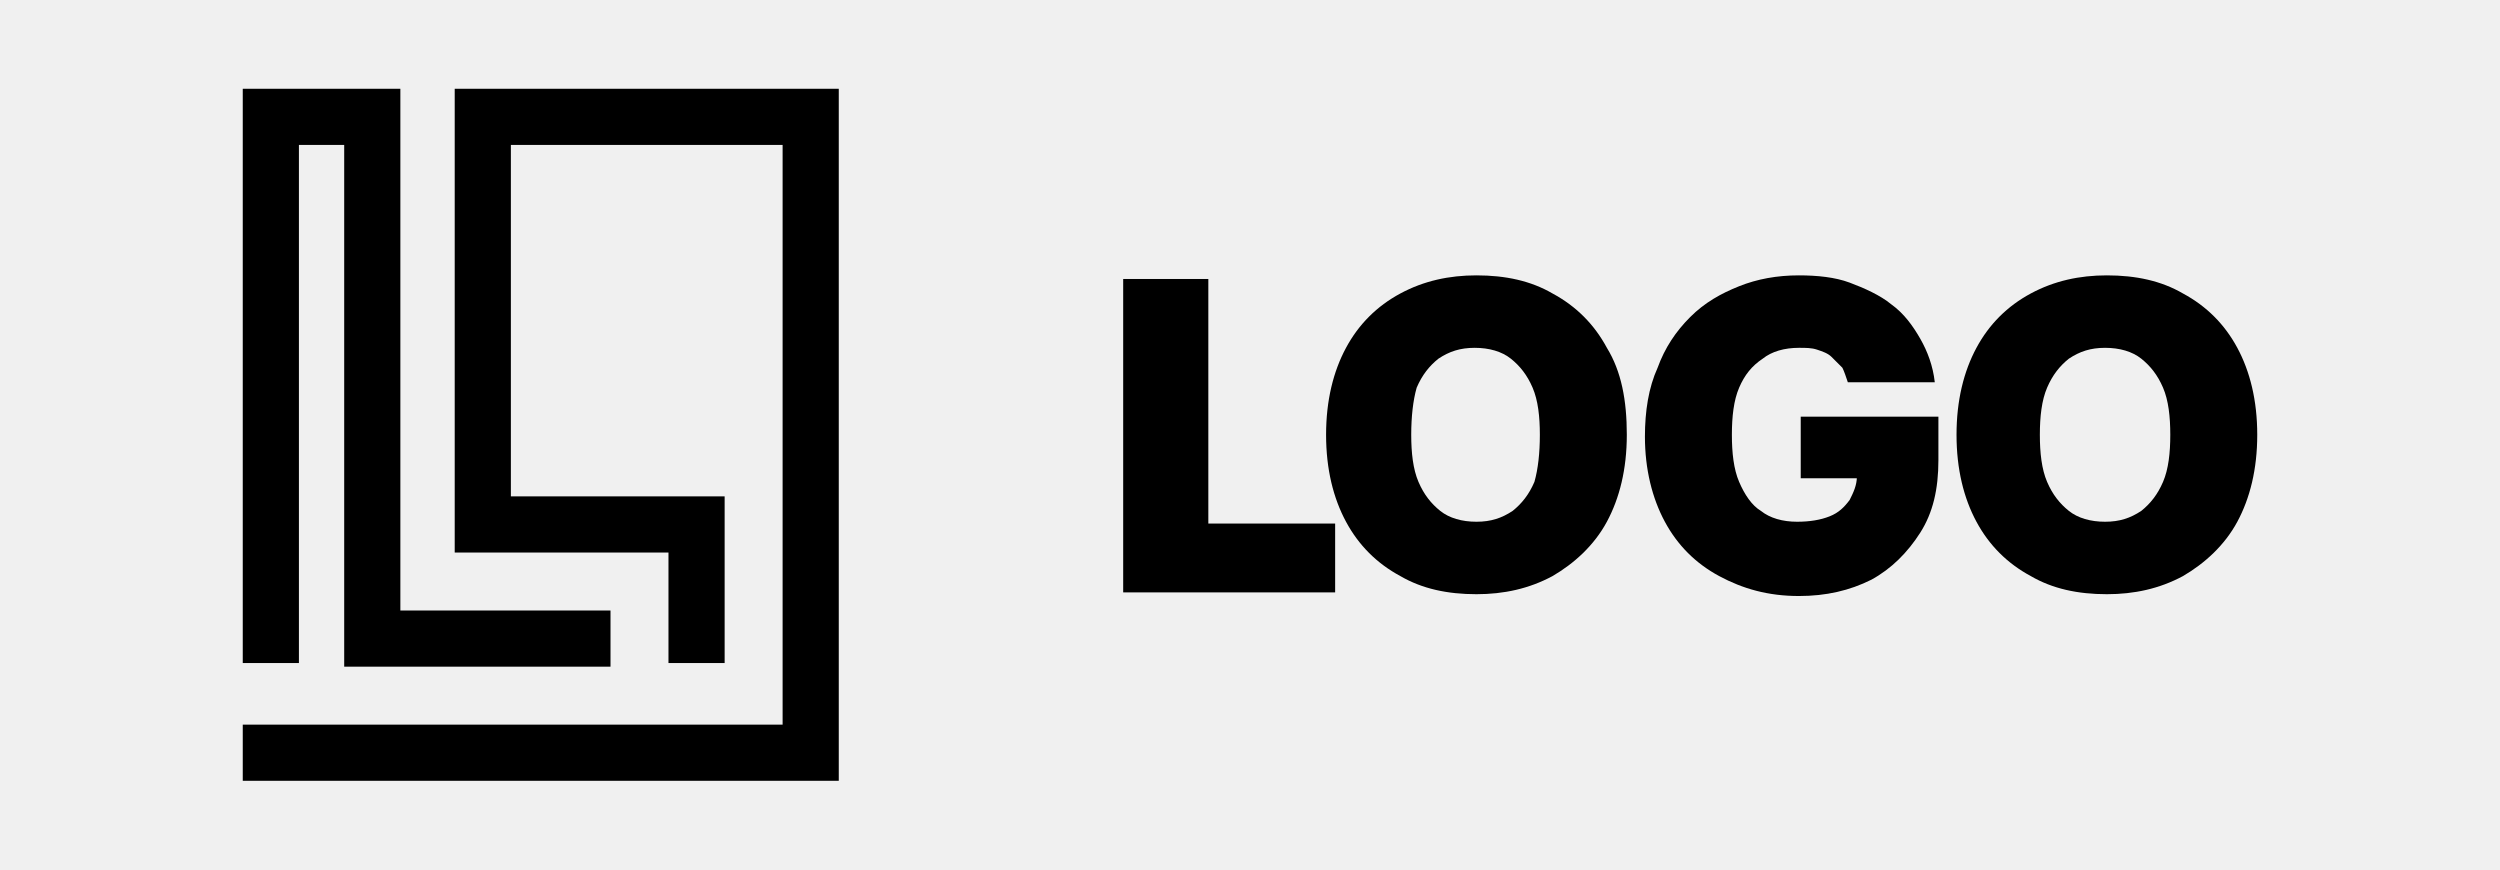
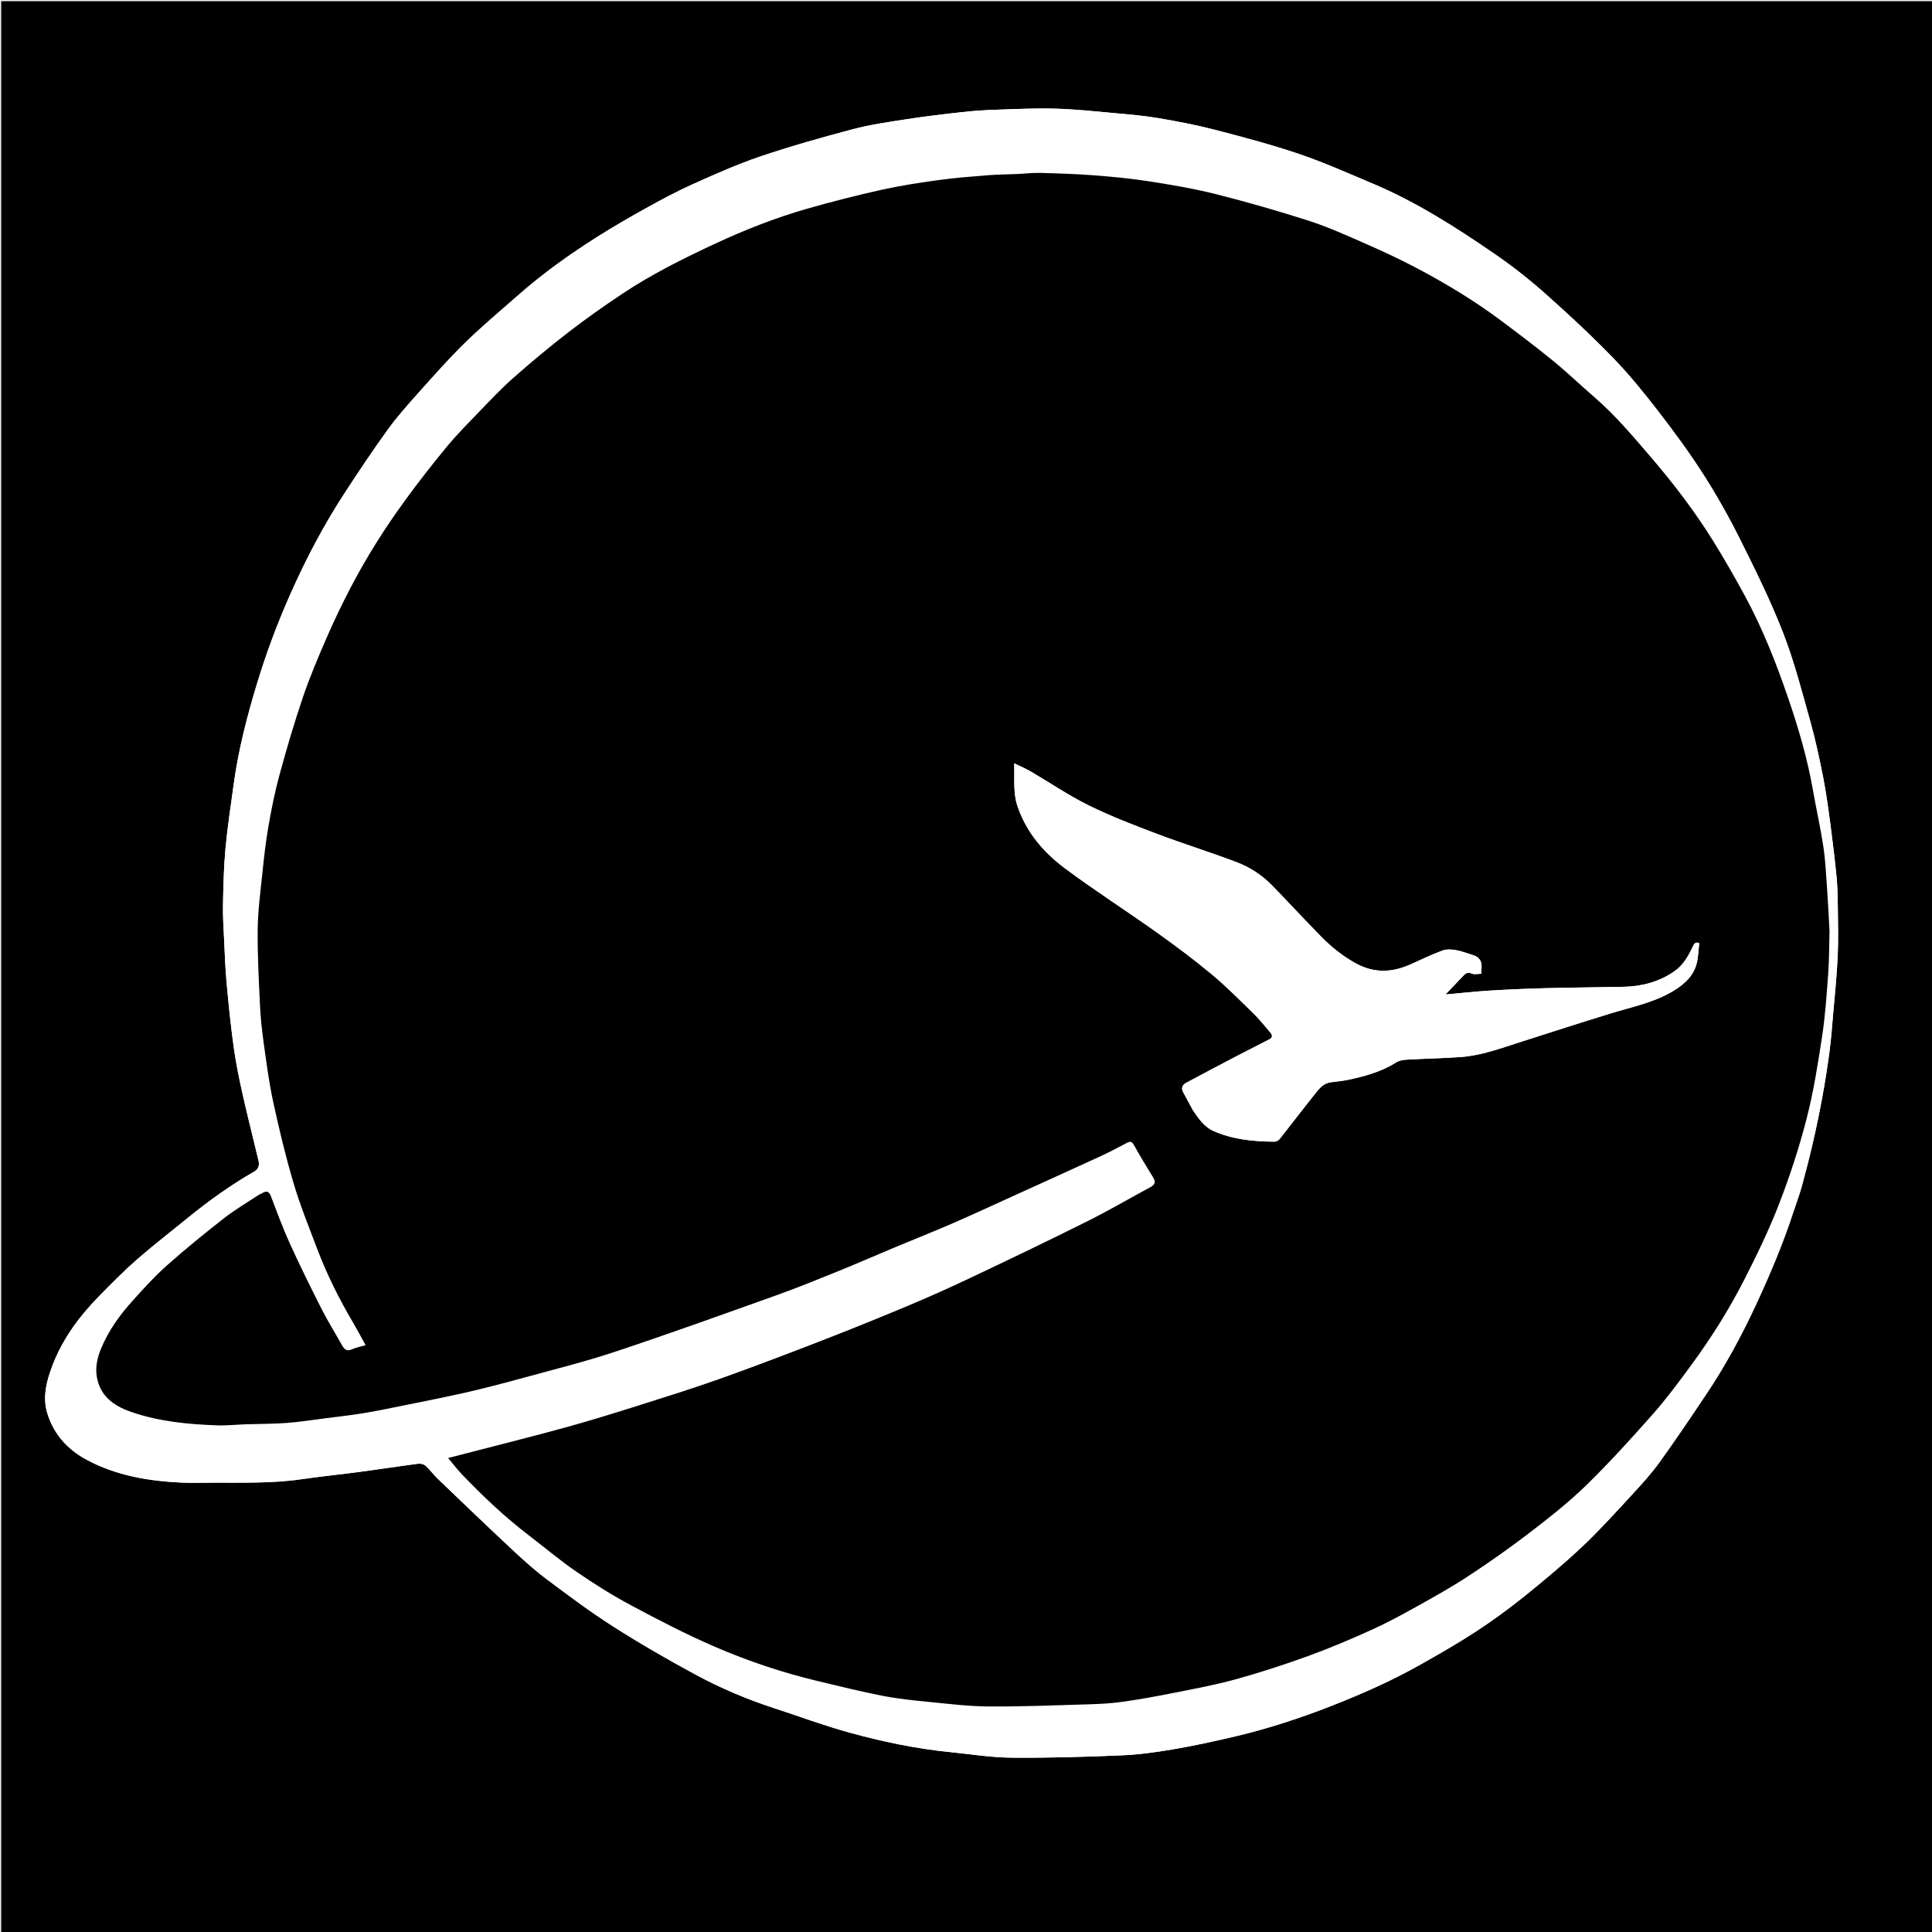
- <svg xmlns="http://www.w3.org/2000/svg" version="1.1" id="Layer_1" x="0px" y="0px" viewBox="0 0 138 48" style="enable-background:new 0 0 138 48;" xml:space="preserve">
-   <g>
-     <path style="fill:#000000;" d="M62,32.6V15.4h4.7v13.5h7v3.8H62z" />
-     <path style="fill:#000000;" d="M89.8,24c0,1.9-0.4,3.5-1.1,4.8c-0.7,1.3-1.8,2.3-3,3c-1.3,0.7-2.7,1-4.2,1c-1.6,0-3-0.3-4.2-1   c-1.3-0.7-2.3-1.7-3-3c-0.7-1.3-1.1-2.9-1.1-4.8c0-1.9,0.4-3.5,1.1-4.8c0.7-1.3,1.7-2.3,3-3c1.3-0.7,2.7-1,4.2-1c1.6,0,3,0.3,4.2,1   c1.3,0.7,2.3,1.7,3,3C89.5,20.5,89.8,22.1,89.8,24z M85,24c0-1-0.1-1.9-0.4-2.6c-0.3-0.7-0.7-1.2-1.2-1.6c-0.5-0.4-1.2-0.6-2-0.6   c-0.8,0-1.4,0.2-2,0.6c-0.5,0.4-0.9,0.9-1.2,1.6C78,22.1,77.9,23,77.9,24c0,1,0.1,1.9,0.4,2.6c0.3,0.7,0.7,1.2,1.2,1.6   c0.5,0.4,1.2,0.6,2,0.6c0.8,0,1.4-0.2,2-0.6c0.5-0.4,0.9-0.9,1.2-1.6C84.9,25.9,85,25,85,24z" />
-     <path style="fill:#000000;" d="M102,21.1c-0.1-0.3-0.2-0.6-0.3-0.8c-0.2-0.2-0.4-0.4-0.6-0.6c-0.2-0.2-0.5-0.3-0.8-0.4s-0.6-0.1-1-0.1   c-0.8,0-1.5,0.2-2,0.6c-0.6,0.4-1,0.9-1.3,1.6c-0.3,0.7-0.4,1.6-0.4,2.6c0,1,0.1,1.9,0.4,2.6c0.3,0.7,0.7,1.3,1.2,1.6   c0.5,0.4,1.2,0.6,2,0.6c0.7,0,1.3-0.1,1.8-0.3s0.8-0.5,1.1-0.9c0.2-0.4,0.4-0.8,0.4-1.3l0.8,0.1h-3.9V23h7.6v2.4c0,1.6-0.3,2.9-1,4   c-0.7,1.1-1.6,2-2.7,2.6c-1.2,0.6-2.5,0.9-4,0.9c-1.7,0-3.1-0.4-4.4-1.1c-1.3-0.7-2.3-1.7-3-3c-0.7-1.3-1.1-2.9-1.1-4.7   c0-1.4,0.2-2.7,0.7-3.8c0.4-1.1,1-2,1.8-2.8c0.8-0.8,1.7-1.3,2.7-1.7c1-0.4,2.1-0.6,3.3-0.6c1,0,2,0.1,2.8,0.4s1.7,0.7,2.3,1.2   c0.7,0.5,1.2,1.2,1.6,1.9c0.4,0.7,0.7,1.5,0.8,2.4H102z" />
-     <path style="fill:#000000;" d="M124.6,24c0,1.9-0.4,3.5-1.1,4.8c-0.7,1.3-1.8,2.3-3,3c-1.3,0.7-2.7,1-4.2,1c-1.6,0-3-0.3-4.2-1   c-1.3-0.7-2.3-1.7-3-3c-0.7-1.3-1.1-2.9-1.1-4.8c0-1.9,0.4-3.5,1.1-4.8c0.7-1.3,1.7-2.3,3-3c1.3-0.7,2.7-1,4.2-1c1.6,0,3,0.3,4.2,1   c1.3,0.7,2.3,1.7,3,3C124.2,20.5,124.6,22.1,124.6,24z M119.8,24c0-1-0.1-1.9-0.4-2.6c-0.3-0.7-0.7-1.2-1.2-1.6   c-0.5-0.4-1.2-0.6-2-0.6c-0.8,0-1.4,0.2-2,0.6c-0.5,0.4-0.9,0.9-1.2,1.6c-0.3,0.7-0.4,1.6-0.4,2.6c0,1,0.1,1.9,0.4,2.6   c0.3,0.7,0.7,1.2,1.2,1.6c0.5,0.4,1.2,0.6,2,0.6c0.8,0,1.4-0.2,2-0.6c0.5-0.4,0.9-0.9,1.2-1.6C119.7,25.9,119.8,25,119.8,24z" />
-   </g>
-   <g>
-     <g>
-       <polygon style="fill:#000000;" points="33.7,36.8 19,36.8 19,8 16.5,8 16.5,36.6 13.4,36.6 13.4,4.9 22.1,4.9 22.1,33.7 33.7,33.7   " />
-     </g>
-     <g>
-       <polygon style="fill:#000000;" points="46.3,43.1 13.4,43.1 13.4,40 43.2,40 43.2,8 28.2,8 28.2,27.4 40,27.4 40,36.6 36.9,36.6     36.9,30.5 25.1,30.5 25.1,4.9 46.3,4.9   " />
-     </g>
-   </g>
+ <svg xmlns="http://www.w3.org/2000/svg" version="1.1" id="Layer_1" x="0px" y="0px" width="100%" viewBox="0 0 1621 1621" enable-background="new 0 0 1621 1621" xml:space="preserve">
+   <path fill="#000000" opacity="1" stroke="none" d=" M1622,621   C1622,955 1622,1288.5 1622,1622   C1081.667,1622 541.334,1622 1.001,1622   C1,1081.667 1,541.334 1,1.001   C541.333,1.001 1081.666,1.001 1621.999,1   C1622,207.5 1622,414 1622,621  M1505.037,1015.679   C1507.28,1008.992 1509.83,1002.389 1511.699,995.599   C1515.023,983.519 1518.154,971.376 1520.959,959.166   C1523.883,946.436 1526.559,933.639 1528.915,920.792   C1531.224,908.198 1533.236,895.537 1534.923,882.845   C1536.3,872.479 1537.091,862.031 1537.988,851.606   C1539.393,835.274 1541.12,818.951 1541.864,802.586   C1542.515,788.283 1542.112,773.926 1541.956,759.595   C1541.869,751.673 1541.688,743.722 1540.92,735.845   C1539.529,721.566 1537.844,707.309 1535.951,693.087   C1534.153,679.584 1532.393,666.047 1529.776,652.689   C1526.651,636.739 1523.245,620.793 1518.86,605.153   C1511.894,580.302 1505.456,555.148 1496.139,531.153   C1485.769,504.447 1472.994,478.612 1460.188,452.935   C1450.803,434.117 1440.446,415.675 1429.118,397.964   C1417.465,379.744 1404.587,362.243 1391.354,345.115   C1379.374,329.608 1366.979,314.266 1353.349,300.227   C1335.269,281.604 1316.221,263.857 1296.807,246.614   C1283.341,234.654 1269.092,223.399 1254.25,213.201   C1221.626,190.783 1188.279,169.422 1151.607,153.984   C1131.236,145.408 1110.996,136.335 1090.1,129.245   C1066.884,121.368 1043.101,115.065 1019.352,108.897   C1003.76,104.847 987.859,101.854 971.969,99.133   C960.255,97.127 948.354,96.116 936.503,95.039   C919.681,93.511 902.846,91.685 885.981,91.182   C869.254,90.683 852.478,91.504 835.733,92.063   C826.219,92.38 816.692,93.018 807.232,94.068   C791.546,95.808 775.859,97.677 760.266,100.089   C745.258,102.411 730.125,104.57 715.48,108.438   C689.438,115.316 663.46,122.659 637.954,131.281   C618.569,137.833 599.766,146.247 581.065,154.635   C567.602,160.673 554.561,167.724 541.642,174.884   C527.73,182.594 513.957,190.604 500.522,199.113   C477.642,213.605 455.624,229.342 435.258,247.264   C420.213,260.504 404.792,273.369 390.454,287.34   C376.875,300.57 364.302,314.856 351.638,328.993   C342.595,339.087 333.503,349.245 325.559,360.191   C313.063,377.411 301.279,395.163 289.621,412.97   C271.709,440.327 256.59,469.203 243.337,499.105   C232.538,523.472 223.271,548.354 215.544,573.858   C207.125,601.647 199.918,629.691 196.009,658.501   C193.581,676.399 190.807,694.273 189.16,712.247   C187.73,727.848 187.407,743.569 187.097,759.247   C186.907,768.822 187.572,778.421 188.024,788   C188.59,800.009 188.98,812.042 190.08,824.006   C191.768,842.364 193.582,860.73 196.135,878.981   C198.034,892.555 200.865,906.025 203.863,919.41   C207.94,937.616 212.63,955.683 216.917,973.843   C217.759,977.411 217.045,980.823 213.491,982.867   C193.828,994.173 175.424,1007.276 157.869,1021.608   C143.606,1033.251 128.992,1044.489 115.12,1056.578   C104.252,1066.048 94.099,1076.369 83.977,1086.655   C77.653,1093.08 71.617,1099.863 66.084,1106.977   C55.663,1120.376 47.431,1135.081 41.996,1151.233   C38.109,1162.783 36.06,1174.442 39.918,1186.517   C45.455,1203.843 57.036,1216.31 72.538,1224.676   C97.357,1238.07 124.604,1242.667 152.469,1243.939   C161.117,1244.333 169.799,1244.032 178.465,1243.994   C203.42,1243.884 228.393,1244.713 253.234,1241.07   C269.341,1238.707 285.561,1237.121 301.701,1234.969   C318.117,1232.781 334.487,1230.24 350.909,1228.097   C352.889,1227.838 355.628,1228.478 357.044,1229.767   C360.802,1233.191 363.822,1237.412 367.5,1240.937   C388.298,1260.874 409.077,1280.836 430.132,1300.5   C439.338,1309.099 448.765,1317.572 458.833,1325.113   C477.062,1338.768 495.346,1352.466 514.53,1364.698   C536.877,1378.947 559.901,1392.222 583.216,1404.839   C604.37,1416.287 626.546,1425.715 649.49,1433.18   C670.671,1440.071 691.586,1447.916 713.044,1453.784   C740.469,1461.284 768.33,1467.184 796.719,1470.008   C813.966,1471.724 831.211,1474.565 848.478,1474.731   C879.139,1475.024 909.833,1474.087 940.477,1472.817   C954.931,1472.218 969.407,1470.266 983.685,1467.827   C1001.317,1464.816 1018.84,1461.024 1036.255,1456.915   C1063.92,1450.388 1090.909,1441.57 1117.361,1431.181   C1142.778,1421.197 1167.751,1410.175 1191.557,1396.749   C1207.381,1387.825 1223.186,1378.786 1238.386,1368.86   C1252.318,1359.76 1265.831,1349.904 1278.798,1339.472   C1295.496,1326.039 1312.008,1312.275 1327.591,1297.584   C1342.274,1283.743 1355.816,1268.668 1369.534,1253.834   C1377.524,1245.195 1385.51,1236.422 1392.377,1226.901   C1405.866,1208.197 1418.721,1189.027 1431.566,1169.867   C1447.444,1146.18 1460.999,1121.19 1473.03,1095.328   C1485.01,1069.575 1496.076,1043.479 1505.037,1015.679  z" />
+   <path fill="#FFFFFF" opacity="1" stroke="none" d=" M1505.019,1016.09   C1496.076,1043.479 1485.01,1069.575 1473.03,1095.328   C1460.999,1121.19 1447.444,1146.18 1431.566,1169.867   C1418.721,1189.027 1405.866,1208.197 1392.377,1226.901   C1385.51,1236.422 1377.524,1245.195 1369.534,1253.834   C1355.816,1268.668 1342.274,1283.743 1327.591,1297.584   C1312.008,1312.275 1295.496,1326.039 1278.798,1339.472   C1265.831,1349.904 1252.318,1359.76 1238.386,1368.86   C1223.186,1378.786 1207.381,1387.825 1191.557,1396.749   C1167.751,1410.175 1142.778,1421.197 1117.361,1431.181   C1090.909,1441.57 1063.92,1450.388 1036.255,1456.915   C1018.84,1461.024 1001.317,1464.816 983.685,1467.827   C969.407,1470.266 954.931,1472.218 940.477,1472.817   C909.833,1474.087 879.139,1475.024 848.478,1474.731   C831.211,1474.565 813.966,1471.724 796.719,1470.008   C768.33,1467.184 740.469,1461.284 713.044,1453.784   C691.586,1447.916 670.671,1440.071 649.49,1433.18   C626.546,1425.715 604.37,1416.287 583.216,1404.839   C559.901,1392.222 536.877,1378.947 514.53,1364.698   C495.346,1352.466 477.062,1338.768 458.833,1325.113   C448.765,1317.572 439.338,1309.099 430.132,1300.5   C409.077,1280.836 388.298,1260.874 367.5,1240.937   C363.822,1237.412 360.802,1233.191 357.044,1229.767   C355.628,1228.478 352.889,1227.838 350.909,1228.097   C334.487,1230.24 318.117,1232.781 301.701,1234.969   C285.561,1237.121 269.341,1238.707 253.234,1241.07   C228.393,1244.713 203.42,1243.884 178.465,1243.994   C169.799,1244.032 161.117,1244.333 152.469,1243.939   C124.604,1242.667 97.357,1238.07 72.538,1224.676   C57.036,1216.31 45.455,1203.843 39.918,1186.517   C36.06,1174.442 38.109,1162.783 41.996,1151.233   C47.431,1135.081 55.663,1120.376 66.084,1106.977   C71.617,1099.863 77.653,1093.08 83.977,1086.655   C94.099,1076.369 104.252,1066.048 115.12,1056.578   C128.992,1044.489 143.606,1033.251 157.869,1021.608   C175.424,1007.276 193.828,994.173 213.491,982.867   C217.045,980.823 217.759,977.411 216.917,973.843   C212.63,955.683 207.94,937.616 203.863,919.41   C200.865,906.025 198.034,892.555 196.135,878.981   C193.582,860.73 191.768,842.364 190.08,824.006   C188.98,812.042 188.59,800.009 188.024,788   C187.572,778.421 186.907,768.822 187.097,759.247   C187.407,743.569 187.73,727.848 189.16,712.247   C190.807,694.273 193.581,676.399 196.009,658.501   C199.918,629.691 207.125,601.647 215.544,573.858   C223.271,548.354 232.538,523.472 243.337,499.105   C256.59,469.203 271.709,440.327 289.621,412.97   C301.279,395.163 313.063,377.411 325.559,360.191   C333.503,349.245 342.595,339.087 351.638,328.993   C364.302,314.856 376.875,300.57 390.454,287.34   C404.792,273.369 420.213,260.504 435.258,247.264   C455.624,229.342 477.642,213.605 500.522,199.113   C513.957,190.604 527.73,182.594 541.642,174.884   C554.561,167.724 567.602,160.673 581.065,154.635   C599.766,146.247 618.569,137.833 637.954,131.281   C663.46,122.659 689.438,115.316 715.48,108.438   C730.125,104.57 745.258,102.411 760.266,100.089   C775.859,97.677 791.546,95.808 807.232,94.068   C816.692,93.018 826.219,92.38 835.733,92.063   C852.478,91.504 869.254,90.683 885.981,91.182   C902.846,91.685 919.681,93.511 936.503,95.039   C948.354,96.116 960.255,97.127 971.969,99.133   C987.859,101.854 1003.76,104.847 1019.352,108.897   C1043.101,115.065 1066.884,121.368 1090.1,129.245   C1110.996,136.335 1131.236,145.408 1151.607,153.984   C1188.279,169.422 1221.626,190.783 1254.25,213.201   C1269.092,223.399 1283.341,234.654 1296.807,246.614   C1316.221,263.857 1335.269,281.604 1353.349,300.227   C1366.979,314.266 1379.374,329.608 1391.354,345.115   C1404.587,362.243 1417.465,379.744 1429.118,397.964   C1440.446,415.675 1450.803,434.117 1460.188,452.935   C1472.994,478.612 1485.769,504.447 1496.139,531.153   C1505.456,555.148 1511.894,580.302 1518.86,605.153   C1523.245,620.793 1526.651,636.739 1529.776,652.689   C1532.393,666.047 1534.153,679.584 1535.951,693.087   C1537.844,707.309 1539.529,721.566 1540.92,735.845   C1541.688,743.722 1541.869,751.673 1541.956,759.595   C1542.112,773.926 1542.515,788.283 1541.864,802.586   C1541.12,818.951 1539.393,835.274 1537.988,851.606   C1537.091,862.031 1536.3,872.479 1534.923,882.845   C1533.236,895.537 1531.224,908.198 1528.915,920.792   C1526.559,933.639 1523.883,946.436 1520.959,959.166   C1518.154,971.376 1515.023,983.519 1511.699,995.599   C1509.83,1002.389 1507.28,1008.992 1505.019,1016.09  M1535,780.61   C1534.333,768.944 1533.796,757.269 1532.964,745.615   C1532.124,733.854 1531.592,722.022 1529.839,710.385   C1527.434,694.417 1523.836,678.632 1521.054,662.715   C1516.419,636.194 1508.828,610.518 1500.108,585.088   C1490.054,555.765 1478.713,527.011 1463.903,499.755   C1455.538,484.362 1446.829,469.126 1437.599,454.239   C1422.023,429.118 1404.105,405.694 1384.853,383.254   C1370.059,366.01 1355.466,348.626 1338.225,333.684   C1326.437,323.467 1315.157,312.644 1303.094,302.771   C1288.907,291.161 1274.241,280.124 1259.564,269.13   C1236.961,252.199 1212.805,237.667 1187.853,224.534   C1173.651,217.058 1159.035,210.311 1144.33,203.862   C1129.081,197.174 1113.811,190.278 1097.995,185.199   C1072.346,176.963 1046.402,169.516 1020.282,162.923   C1001.835,158.266 982.967,155.099 964.148,152.151   C948.845,149.753 933.365,148.299 917.911,147.107   C902.944,145.953 887.915,145.488 872.904,145.084   C866.499,144.912 860.071,145.706 853.65,145.99   C845.233,146.363 836.791,146.389 828.399,147.062   C814.715,148.161 801.003,149.233 787.412,151.107   C771.546,153.295 755.654,155.685 740.033,159.159   C719.027,163.83 698.133,169.141 677.442,175.053   C650.747,182.681 624.96,192.833 599.763,204.576   C573.052,217.024 546.707,230.128 522.164,246.485   C506.706,256.788 491.476,267.505 476.783,278.863   C460.914,291.129 445.476,304.003 430.448,317.288   C420.077,326.455 410.589,336.643 400.954,346.614   C392.008,355.872 382.919,365.058 374.738,374.974   C362.756,389.495 351.169,404.377 340.062,419.578   C322.95,443 307.482,467.528 294.064,493.26   C286.938,506.925 280.248,520.855 274.112,534.991   C266.973,551.44 259.926,567.997 254.166,584.958   C246.847,606.506 240.44,628.391 234.45,650.352   C230.554,664.636 227.668,679.239 225.131,693.838   C222.849,706.971 221.427,720.27 220.048,733.54   C218.457,748.852 216.401,764.201 216.226,779.554   C215.987,800.547 217.12,821.567 218.089,842.557   C218.572,852.998 219.633,863.446 221.08,873.801   C223.435,890.652 225.575,907.589 229.163,924.197   C234.115,947.117 239.581,969.986 246.234,992.461   C251.771,1011.165 259.14,1029.344 266.057,1047.62   C274.256,1069.282 284.596,1089.938 296.358,1109.891   C299.849,1115.813 303.054,1121.904 306.798,1128.652   C302.555,1129.893 298.76,1130.572 295.349,1132.106   C290.866,1134.121 288.807,1132.063 286.828,1128.5   C281.208,1118.382 275.029,1108.554 269.8,1098.243   C260.578,1080.058 251.549,1061.758 243.109,1043.201   C237.214,1030.238 232.318,1016.812 227.229,1003.496   C225.704,999.507 223.591,999.085 220.26,1000.942   C219.136,1001.568 217.89,1001.997 216.824,1002.704   C207.155,1009.116 197.075,1015.009 187.96,1022.135   C171.609,1034.918 155.47,1048.03 139.963,1061.815   C129.701,1070.936 120.403,1081.207 111.203,1091.44   C100.374,1103.483 90.93,1116.561 84.71,1131.715   C81.169,1140.34 79.496,1149.195 81.89,1158.326   C85.826,1173.333 97.511,1180.387 110.943,1184.942   C133.936,1192.739 157.89,1195.026 181.972,1195.901   C190.034,1196.194 198.137,1195.283 206.225,1195.012   C217.641,1194.63 229.09,1194.729 240.471,1193.886   C251.344,1193.081 262.151,1191.37 272.978,1189.99   C283.465,1188.652 293.977,1187.458 304.409,1185.775   C314.612,1184.13 324.747,1182.04 334.879,1179.982   C353.684,1176.163 372.532,1172.517 391.237,1168.249   C407.37,1164.567 423.389,1160.34 439.351,1155.961   C465.037,1148.916 490.953,1142.504 516.2,1134.105   C561.347,1119.086 606.125,1102.948 650.937,1086.942   C668.274,1080.749 685.358,1073.821 702.424,1066.901   C719.053,1060.158 735.494,1052.953 752.051,1046.032   C767.568,1039.546 783.22,1033.376 798.646,1026.682   C815.269,1019.468 831.707,1011.826 848.209,1004.334   C873.331,992.93 898.471,981.566 923.532,970.03   C930.97,966.606 938.211,962.742 945.456,958.917   C948.128,957.506 949.627,957.568 951.295,960.538   C956.489,969.786 961.936,978.899 967.53,987.911   C969.888,991.709 969.073,993.979 965.337,995.996   C947.519,1005.616 930.009,1015.848 911.904,1024.889   C879.694,1040.972 847.216,1056.527 814.687,1071.958   C797.156,1080.273 779.428,1088.21 761.535,1095.711   C737.163,1105.928 712.649,1115.826 688.01,1125.38   C660.092,1136.206 632.098,1146.866 603.893,1156.91   C581.702,1164.812 559.195,1171.842 536.726,1178.938   C516.696,1185.264 496.634,1191.538 476.392,1197.133   C449.915,1204.451 423.248,1211.082 396.661,1217.999   C390.07,1219.713 383.469,1221.39 376.019,1223.304   C380.23,1228.342 383.537,1232.786 387.336,1236.761   C404.899,1255.138 423.327,1272.581 443.541,1288.065   C456.946,1298.333 469.889,1309.266 483.79,1318.807   C498.483,1328.89 513.655,1338.447 529.361,1346.843   C552.439,1359.181 575.744,1371.288 599.748,1381.651   C627.55,1393.654 656.325,1403.344 685.872,1410.388   C704.037,1414.718 722.174,1419.256 740.493,1422.832   C753.238,1425.32 766.241,1426.648 779.185,1427.923   C795.992,1429.579 812.849,1431.676 829.696,1431.773   C857.861,1431.937 886.037,1430.776 914.201,1429.937   C923.381,1429.664 932.607,1429.14 941.69,1427.867   C955.146,1425.983 968.547,1423.596 981.875,1420.937   C1000.048,1417.31 1018.35,1414.031 1036.193,1409.13   C1057.034,1403.404 1077.645,1396.657 1097.974,1389.299   C1115.881,1382.818 1133.451,1375.302 1150.816,1367.458   C1163.705,1361.635 1176.192,1354.852 1188.56,1347.961   C1203.154,1339.828 1217.8,1331.685 1231.746,1322.516   C1249.284,1310.983 1266.527,1298.915 1283.173,1286.135   C1299.605,1273.519 1316.034,1260.652 1330.834,1246.224   C1350.447,1227.105 1368.885,1206.724 1387.037,1186.188   C1398.417,1173.313 1408.665,1159.39 1418.853,1145.521   C1435.556,1122.785 1450.631,1098.923 1463.429,1073.802   C1473.987,1053.076 1484.206,1032.045 1492.591,1010.381   C1501.6,987.104 1509.439,963.226 1515.667,939.063   C1521.542,916.275 1525.247,892.865 1528.792,869.559   C1531.445,852.122 1532.611,834.436 1533.901,816.822   C1534.758,805.108 1534.667,793.325 1535,780.61  z" />
+   <path fill="#000000" opacity="1" stroke="none" d=" M1535,781.092   C1534.667,793.325 1534.758,805.108 1533.901,816.822   C1532.611,834.436 1531.445,852.122 1528.792,869.559   C1525.247,892.865 1521.542,916.275 1515.667,939.063   C1509.439,963.226 1501.6,987.104 1492.591,1010.381   C1484.206,1032.045 1473.987,1053.076 1463.429,1073.802   C1450.631,1098.923 1435.556,1122.785 1418.853,1145.521   C1408.665,1159.39 1398.417,1173.313 1387.037,1186.188   C1368.885,1206.724 1350.447,1227.105 1330.834,1246.224   C1316.034,1260.652 1299.605,1273.519 1283.173,1286.135   C1266.527,1298.915 1249.284,1310.983 1231.746,1322.516   C1217.8,1331.685 1203.154,1339.828 1188.56,1347.961   C1176.192,1354.852 1163.705,1361.635 1150.816,1367.458   C1133.451,1375.302 1115.881,1382.818 1097.974,1389.299   C1077.645,1396.657 1057.034,1403.404 1036.193,1409.13   C1018.35,1414.031 1000.048,1417.31 981.875,1420.937   C968.547,1423.596 955.146,1425.983 941.69,1427.867   C932.607,1429.14 923.381,1429.664 914.201,1429.937   C886.037,1430.776 857.861,1431.937 829.696,1431.773   C812.849,1431.676 795.992,1429.579 779.185,1427.923   C766.241,1426.648 753.238,1425.32 740.493,1422.832   C722.174,1419.256 704.037,1414.718 685.872,1410.388   C656.325,1403.344 627.55,1393.654 599.748,1381.651   C575.744,1371.288 552.439,1359.181 529.361,1346.843   C513.655,1338.447 498.483,1328.89 483.79,1318.807   C469.889,1309.266 456.946,1298.333 443.541,1288.065   C423.327,1272.581 404.899,1255.138 387.336,1236.761   C383.537,1232.786 380.23,1228.342 376.019,1223.304   C383.469,1221.39 390.07,1219.713 396.661,1217.999   C423.248,1211.082 449.915,1204.451 476.392,1197.133   C496.634,1191.538 516.696,1185.264 536.726,1178.938   C559.195,1171.842 581.702,1164.812 603.893,1156.91   C632.098,1146.866 660.092,1136.206 688.01,1125.38   C712.649,1115.826 737.163,1105.928 761.535,1095.711   C779.428,1088.21 797.156,1080.273 814.687,1071.958   C847.216,1056.527 879.694,1040.972 911.904,1024.889   C930.009,1015.848 947.519,1005.616 965.337,995.996   C969.073,993.979 969.888,991.709 967.53,987.911   C961.936,978.899 956.489,969.786 951.295,960.538   C949.627,957.568 948.128,957.506 945.456,958.917   C938.211,962.742 930.97,966.606 923.532,970.03   C898.471,981.566 873.331,992.93 848.209,1004.334   C831.707,1011.826 815.269,1019.468 798.646,1026.682   C783.22,1033.376 767.568,1039.546 752.051,1046.032   C735.494,1052.953 719.053,1060.158 702.424,1066.901   C685.358,1073.821 668.274,1080.749 650.937,1086.942   C606.125,1102.948 561.347,1119.086 516.2,1134.105   C490.953,1142.504 465.037,1148.916 439.351,1155.961   C423.389,1160.34 407.37,1164.567 391.237,1168.249   C372.532,1172.517 353.684,1176.163 334.879,1179.982   C324.747,1182.04 314.612,1184.13 304.409,1185.775   C293.977,1187.458 283.465,1188.652 272.978,1189.99   C262.151,1191.37 251.344,1193.081 240.471,1193.886   C229.09,1194.729 217.641,1194.63 206.225,1195.012   C198.137,1195.283 190.034,1196.194 181.972,1195.901   C157.89,1195.026 133.936,1192.739 110.943,1184.942   C97.511,1180.387 85.826,1173.333 81.89,1158.326   C79.496,1149.195 81.169,1140.34 84.71,1131.715   C90.93,1116.561 100.374,1103.483 111.203,1091.44   C120.403,1081.207 129.701,1070.936 139.963,1061.815   C155.47,1048.03 171.609,1034.918 187.96,1022.135   C197.075,1015.009 207.155,1009.116 216.824,1002.704   C217.89,1001.997 219.136,1001.568 220.26,1000.942   C223.591,999.085 225.704,999.507 227.229,1003.496   C232.318,1016.812 237.214,1030.238 243.109,1043.201   C251.549,1061.758 260.578,1080.058 269.8,1098.243   C275.029,1108.554 281.208,1118.382 286.828,1128.5   C288.807,1132.063 290.866,1134.121 295.349,1132.106   C298.76,1130.572 302.555,1129.893 306.798,1128.652   C303.054,1121.904 299.849,1115.813 296.358,1109.891   C284.596,1089.938 274.256,1069.282 266.057,1047.62   C259.14,1029.344 251.771,1011.165 246.234,992.461   C239.581,969.986 234.115,947.117 229.163,924.197   C225.575,907.589 223.435,890.652 221.08,873.801   C219.633,863.446 218.572,852.998 218.089,842.557   C217.12,821.567 215.987,800.547 216.226,779.554   C216.401,764.201 218.457,748.852 220.048,733.54   C221.427,720.27 222.849,706.971 225.131,693.838   C227.668,679.239 230.554,664.636 234.45,650.352   C240.44,628.391 246.847,606.506 254.166,584.958   C259.926,567.997 266.973,551.44 274.112,534.991   C280.248,520.855 286.938,506.925 294.064,493.26   C307.482,467.528 322.95,443 340.062,419.578   C351.169,404.377 362.756,389.495 374.738,374.974   C382.919,365.058 392.008,355.872 400.954,346.614   C410.589,336.643 420.077,326.455 430.448,317.288   C445.476,304.003 460.914,291.129 476.783,278.863   C491.476,267.505 506.706,256.788 522.164,246.485   C546.707,230.128 573.052,217.024 599.763,204.576   C624.96,192.833 650.747,182.681 677.442,175.053   C698.133,169.141 719.027,163.83 740.033,159.159   C755.654,155.685 771.546,153.295 787.412,151.107   C801.003,149.233 814.715,148.161 828.399,147.062   C836.791,146.389 845.233,146.363 853.65,145.99   C860.071,145.706 866.499,144.912 872.904,145.084   C887.915,145.488 902.944,145.953 917.911,147.107   C933.365,148.299 948.845,149.753 964.148,152.151   C982.967,155.099 1001.835,158.266 1020.282,162.923   C1046.402,169.516 1072.346,176.963 1097.995,185.199   C1113.811,190.278 1129.081,197.174 1144.33,203.862   C1159.035,210.311 1173.651,217.058 1187.853,224.534   C1212.805,237.667 1236.961,252.199 1259.564,269.13   C1274.241,280.124 1288.907,291.161 1303.094,302.771   C1315.157,312.644 1326.437,323.467 1338.225,333.684   C1355.466,348.626 1370.059,366.01 1384.853,383.254   C1404.105,405.694 1422.023,429.118 1437.599,454.239   C1446.829,469.126 1455.538,484.362 1463.903,499.755   C1478.713,527.011 1490.054,555.765 1500.108,585.088   C1508.828,610.518 1516.419,636.194 1521.054,662.715   C1523.836,678.632 1527.434,694.417 1529.839,710.385   C1531.592,722.022 1532.124,733.854 1532.964,745.615   C1533.796,757.269 1534.333,768.944 1535,781.092  M1000.965,931.597   C1005.574,938.477 1010.348,945.448 1018.121,948.914   C1034.281,956.12 1051.58,957.73 1069.039,957.896   C1070.602,957.911 1072.693,956.897 1073.669,955.669   C1083.062,943.852 1092.145,931.788 1101.585,920.01   C1105.682,914.9 1109.337,908.955 1116.853,908.026   C1121.686,907.429 1126.562,906.968 1131.311,905.946   C1145.314,902.932 1159.077,899.258 1171.383,891.389   C1173.809,889.838 1177.149,889.253 1180.116,889.085   C1195.106,888.234 1210.131,887.942 1225.108,886.93   C1242.472,885.756 1258.703,879.689 1275.106,874.45   C1300.756,866.258 1326.373,857.953 1352.117,850.066   C1369.723,844.673 1387.995,841.09 1403.981,831.405   C1413.908,825.391 1422.233,817.69 1424.186,805.356   C1424.914,800.758 1425.213,796.092 1425.717,791.365   C1422.238,789.769 1421.146,792.392 1420.039,794.748   C1416.349,802.601 1412.093,809.96 1404.693,815.052   C1391.878,823.871 1377.54,827.642 1362.206,827.97   C1341.125,828.422 1320.035,828.511 1298.957,829.051   C1282.948,829.461 1266.937,830.117 1250.951,831.07   C1238.642,831.804 1226.371,833.171 1212.812,834.368   C1217.926,829.003 1222.421,824.27 1226.936,819.557   C1229.06,817.34 1230.796,815.011 1234.781,816.808   C1237.069,817.839 1240.202,816.995 1243,816.995   C1243,814.97 1242.894,813.628 1243.018,812.308   C1243.556,806.624 1241.25,802.896 1235.684,801.269   C1230.921,799.877 1226.253,797.968 1221.398,797.143   C1217.751,796.523 1213.526,796.323 1210.168,797.574   C1201.178,800.921 1192.489,805.091 1183.728,809.04   C1168.163,816.056 1152.925,816.785 1137.466,808.224   C1126.789,802.312 1117.397,794.882 1108.941,786.312   C1094.868,772.05 1081.321,757.272 1067.337,742.921   C1058.869,734.232 1048.676,727.608 1037.467,723.354   C1015.607,715.056 993.225,708.136 971.353,699.869   C951.885,692.51 932.346,685.053 913.705,675.878   C896.74,667.527 880.977,656.745 864.6,647.18   C860.56,644.821 856.189,643.027 850.939,640.472   C851.366,653.656 849.897,665.107 853.701,676.38   C861.087,698.272 875.517,715.101 893.405,728.457   C918.469,747.17 944.901,764.037 970.398,782.185   C986.248,793.466 1001.876,805.146 1016.815,817.593   C1029.243,827.948 1040.657,839.545 1052.245,850.873   C1057.149,855.669 1061.366,861.171 1065.859,866.383   C1067.689,868.505 1067.872,870.531 1065.057,871.986   C1056.628,876.343 1048.151,880.607 1039.743,885.002   C1024.794,892.815 1009.832,900.607 994.999,908.636   C992.284,910.105 990.787,912.809 992.627,916.199   C995.295,921.113 997.884,926.07 1000.965,931.597  z" />
+   <path fill="#FFFFFF" opacity="1" stroke="none" d=" M1000.736,931.303   C997.884,926.07 995.295,921.113 992.627,916.199   C990.787,912.809 992.284,910.105 994.999,908.636   C1009.832,900.607 1024.794,892.815 1039.743,885.002   C1048.151,880.607 1056.628,876.343 1065.057,871.986   C1067.872,870.531 1067.689,868.505 1065.859,866.383   C1061.366,861.171 1057.149,855.669 1052.245,850.873   C1040.657,839.545 1029.243,827.948 1016.815,817.593   C1001.876,805.146 986.248,793.466 970.398,782.185   C944.901,764.037 918.469,747.17 893.405,728.457   C875.517,715.101 861.087,698.272 853.701,676.38   C849.897,665.107 851.366,653.656 850.939,640.472   C856.189,643.027 860.56,644.821 864.6,647.18   C880.977,656.745 896.74,667.527 913.705,675.878   C932.346,685.053 951.885,692.51 971.353,699.869   C993.225,708.136 1015.607,715.056 1037.467,723.354   C1048.676,727.608 1058.869,734.232 1067.337,742.921   C1081.321,757.272 1094.868,772.05 1108.941,786.312   C1117.397,794.882 1126.789,802.312 1137.466,808.224   C1152.925,816.785 1168.163,816.056 1183.728,809.04   C1192.489,805.091 1201.178,800.921 1210.168,797.574   C1213.526,796.323 1217.751,796.523 1221.398,797.143   C1226.253,797.968 1230.921,799.877 1235.684,801.269   C1241.25,802.896 1243.556,806.624 1243.018,812.308   C1242.894,813.628 1243,814.97 1243,816.995   C1240.202,816.995 1237.069,817.839 1234.781,816.808   C1230.796,815.011 1229.06,817.34 1226.936,819.557   C1222.421,824.27 1217.926,829.003 1212.812,834.368   C1226.371,833.171 1238.642,831.804 1250.951,831.07   C1266.937,830.117 1282.948,829.461 1298.957,829.051   C1320.035,828.511 1341.125,828.422 1362.206,827.97   C1377.54,827.642 1391.878,823.871 1404.693,815.052   C1412.093,809.96 1416.349,802.601 1420.039,794.748   C1421.146,792.392 1422.238,789.769 1425.717,791.365   C1425.213,796.092 1424.914,800.758 1424.186,805.356   C1422.233,817.69 1413.908,825.391 1403.981,831.405   C1387.995,841.09 1369.723,844.673 1352.117,850.066   C1326.373,857.953 1300.756,866.258 1275.106,874.45   C1258.703,879.689 1242.472,885.756 1225.108,886.93   C1210.131,887.942 1195.106,888.234 1180.116,889.085   C1177.149,889.253 1173.809,889.838 1171.383,891.389   C1159.077,899.258 1145.314,902.932 1131.311,905.946   C1126.562,906.968 1121.686,907.429 1116.853,908.026   C1109.337,908.955 1105.682,914.9 1101.585,920.01   C1092.145,931.788 1083.062,943.852 1073.669,955.669   C1072.693,956.897 1070.602,957.911 1069.039,957.896   C1051.58,957.73 1034.281,956.12 1018.121,948.914   C1010.348,945.448 1005.574,938.477 1000.736,931.303  z" />
</svg>
